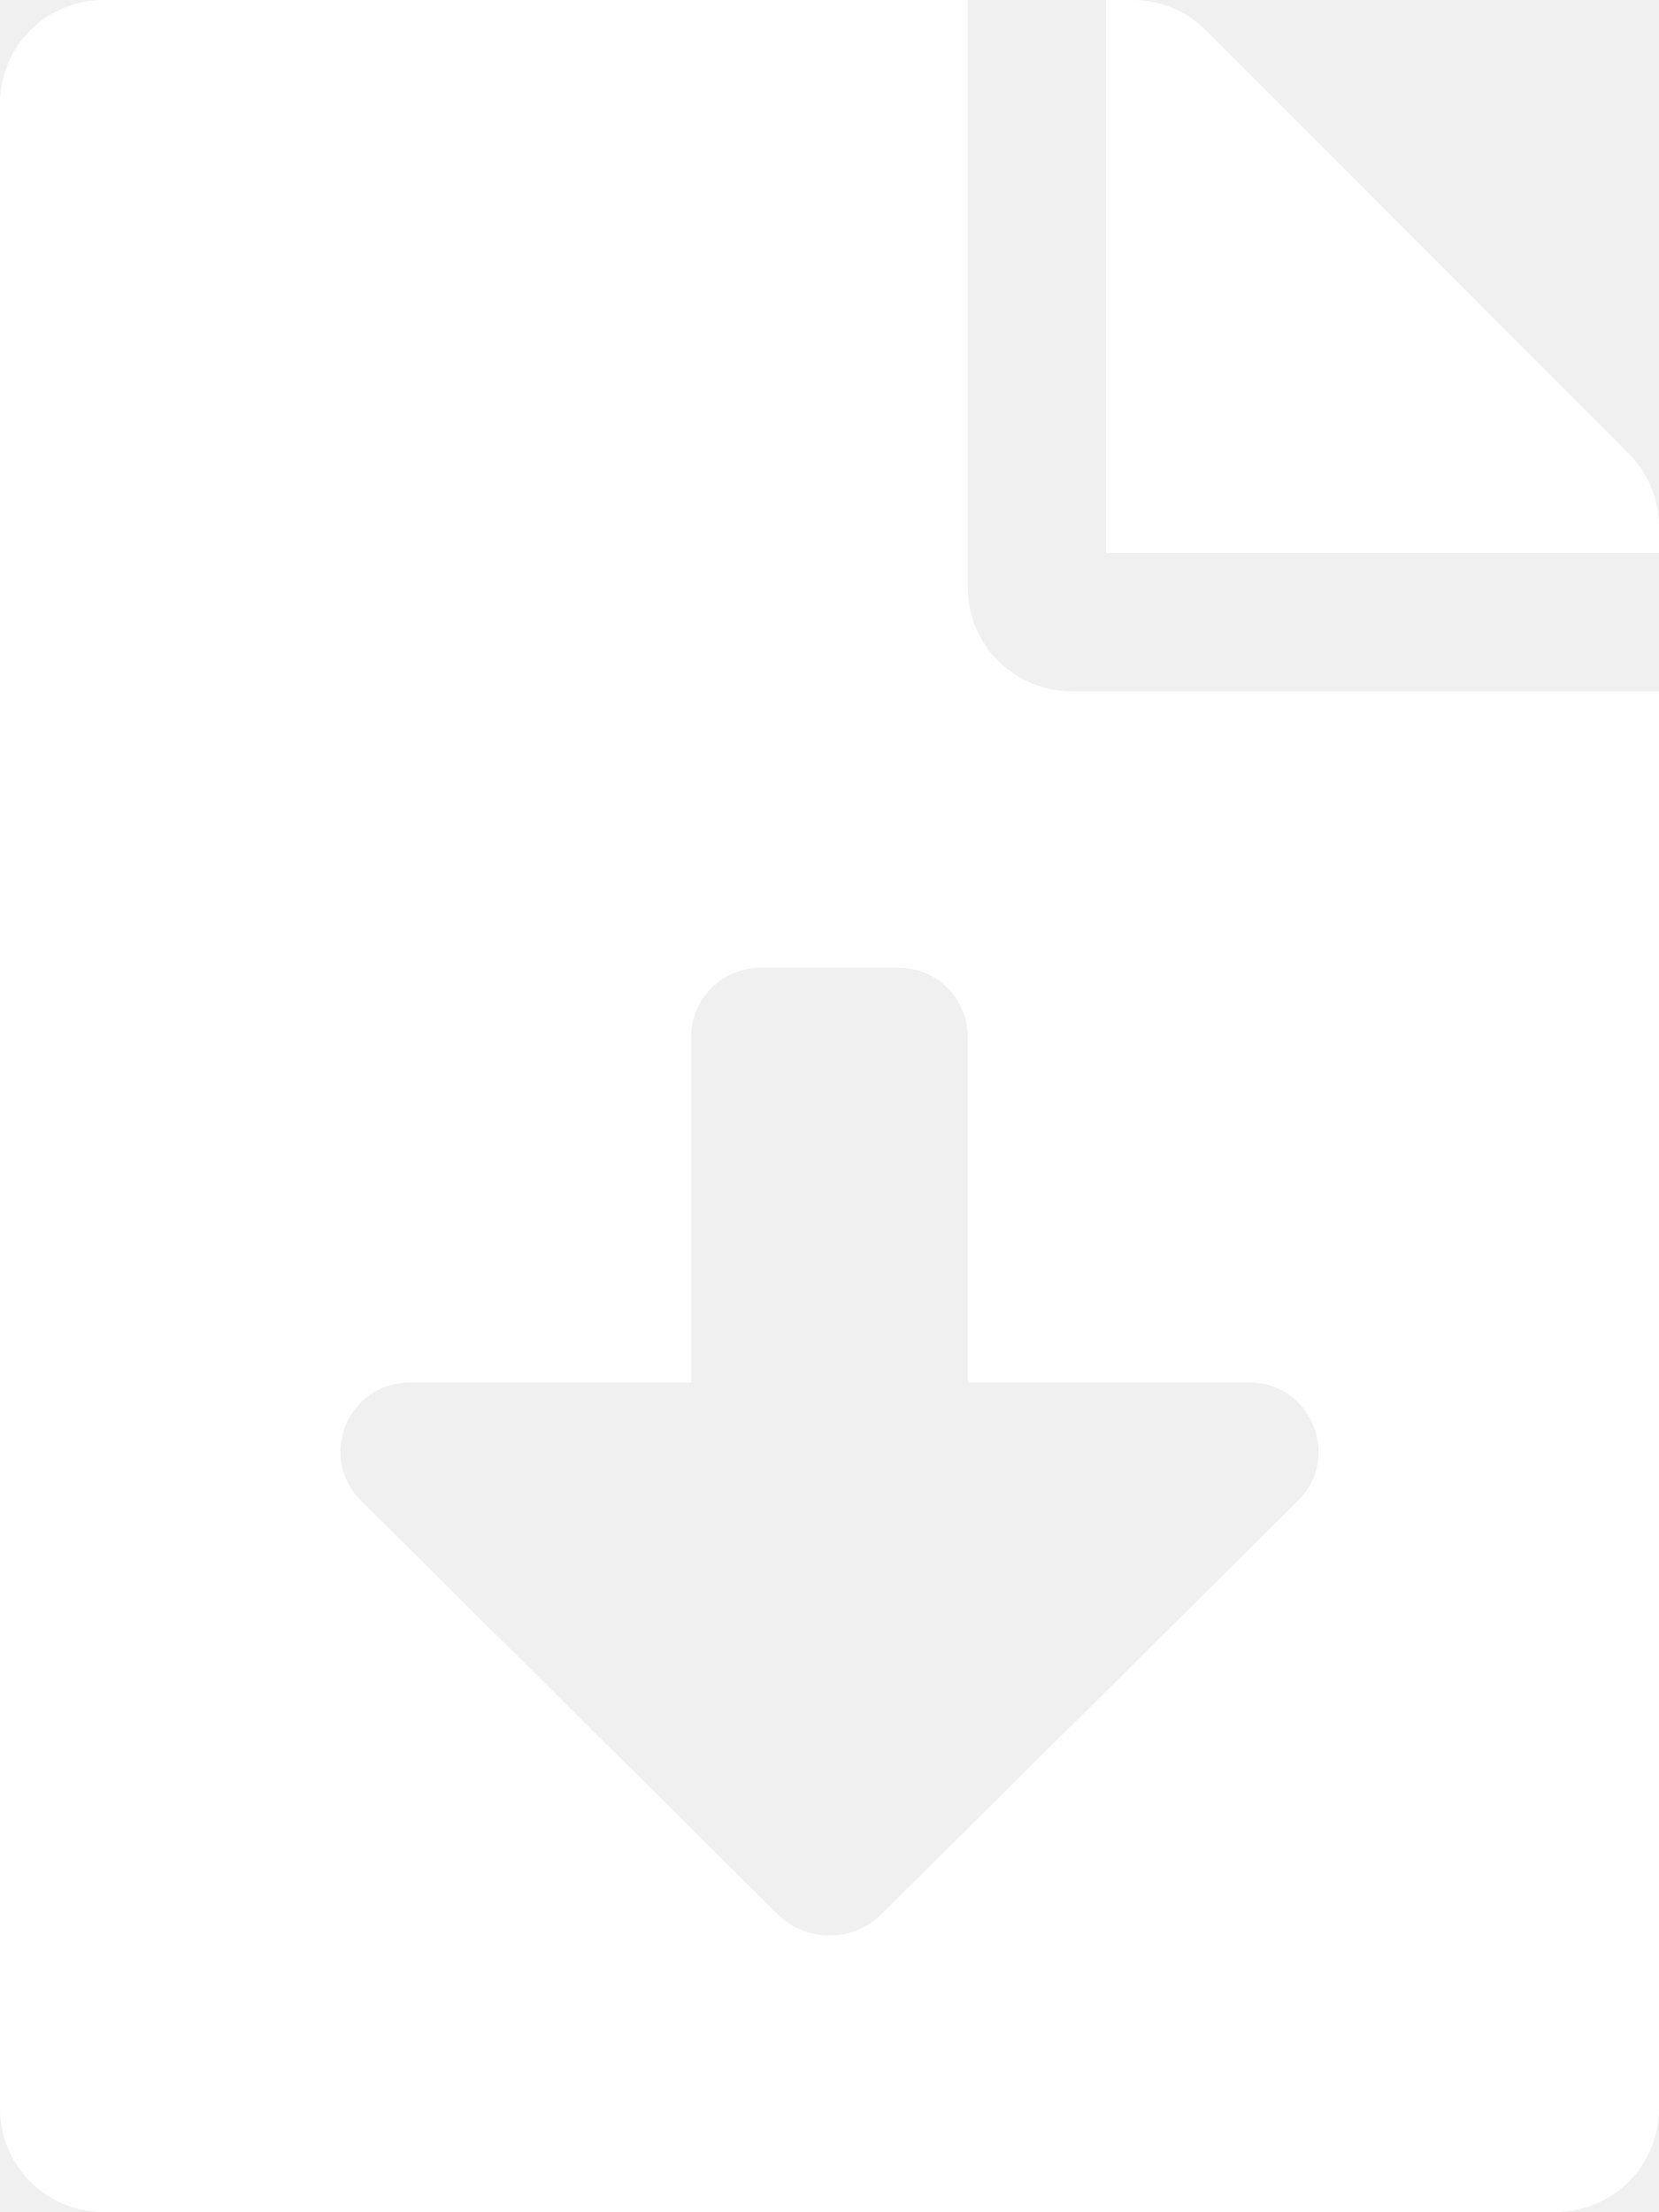
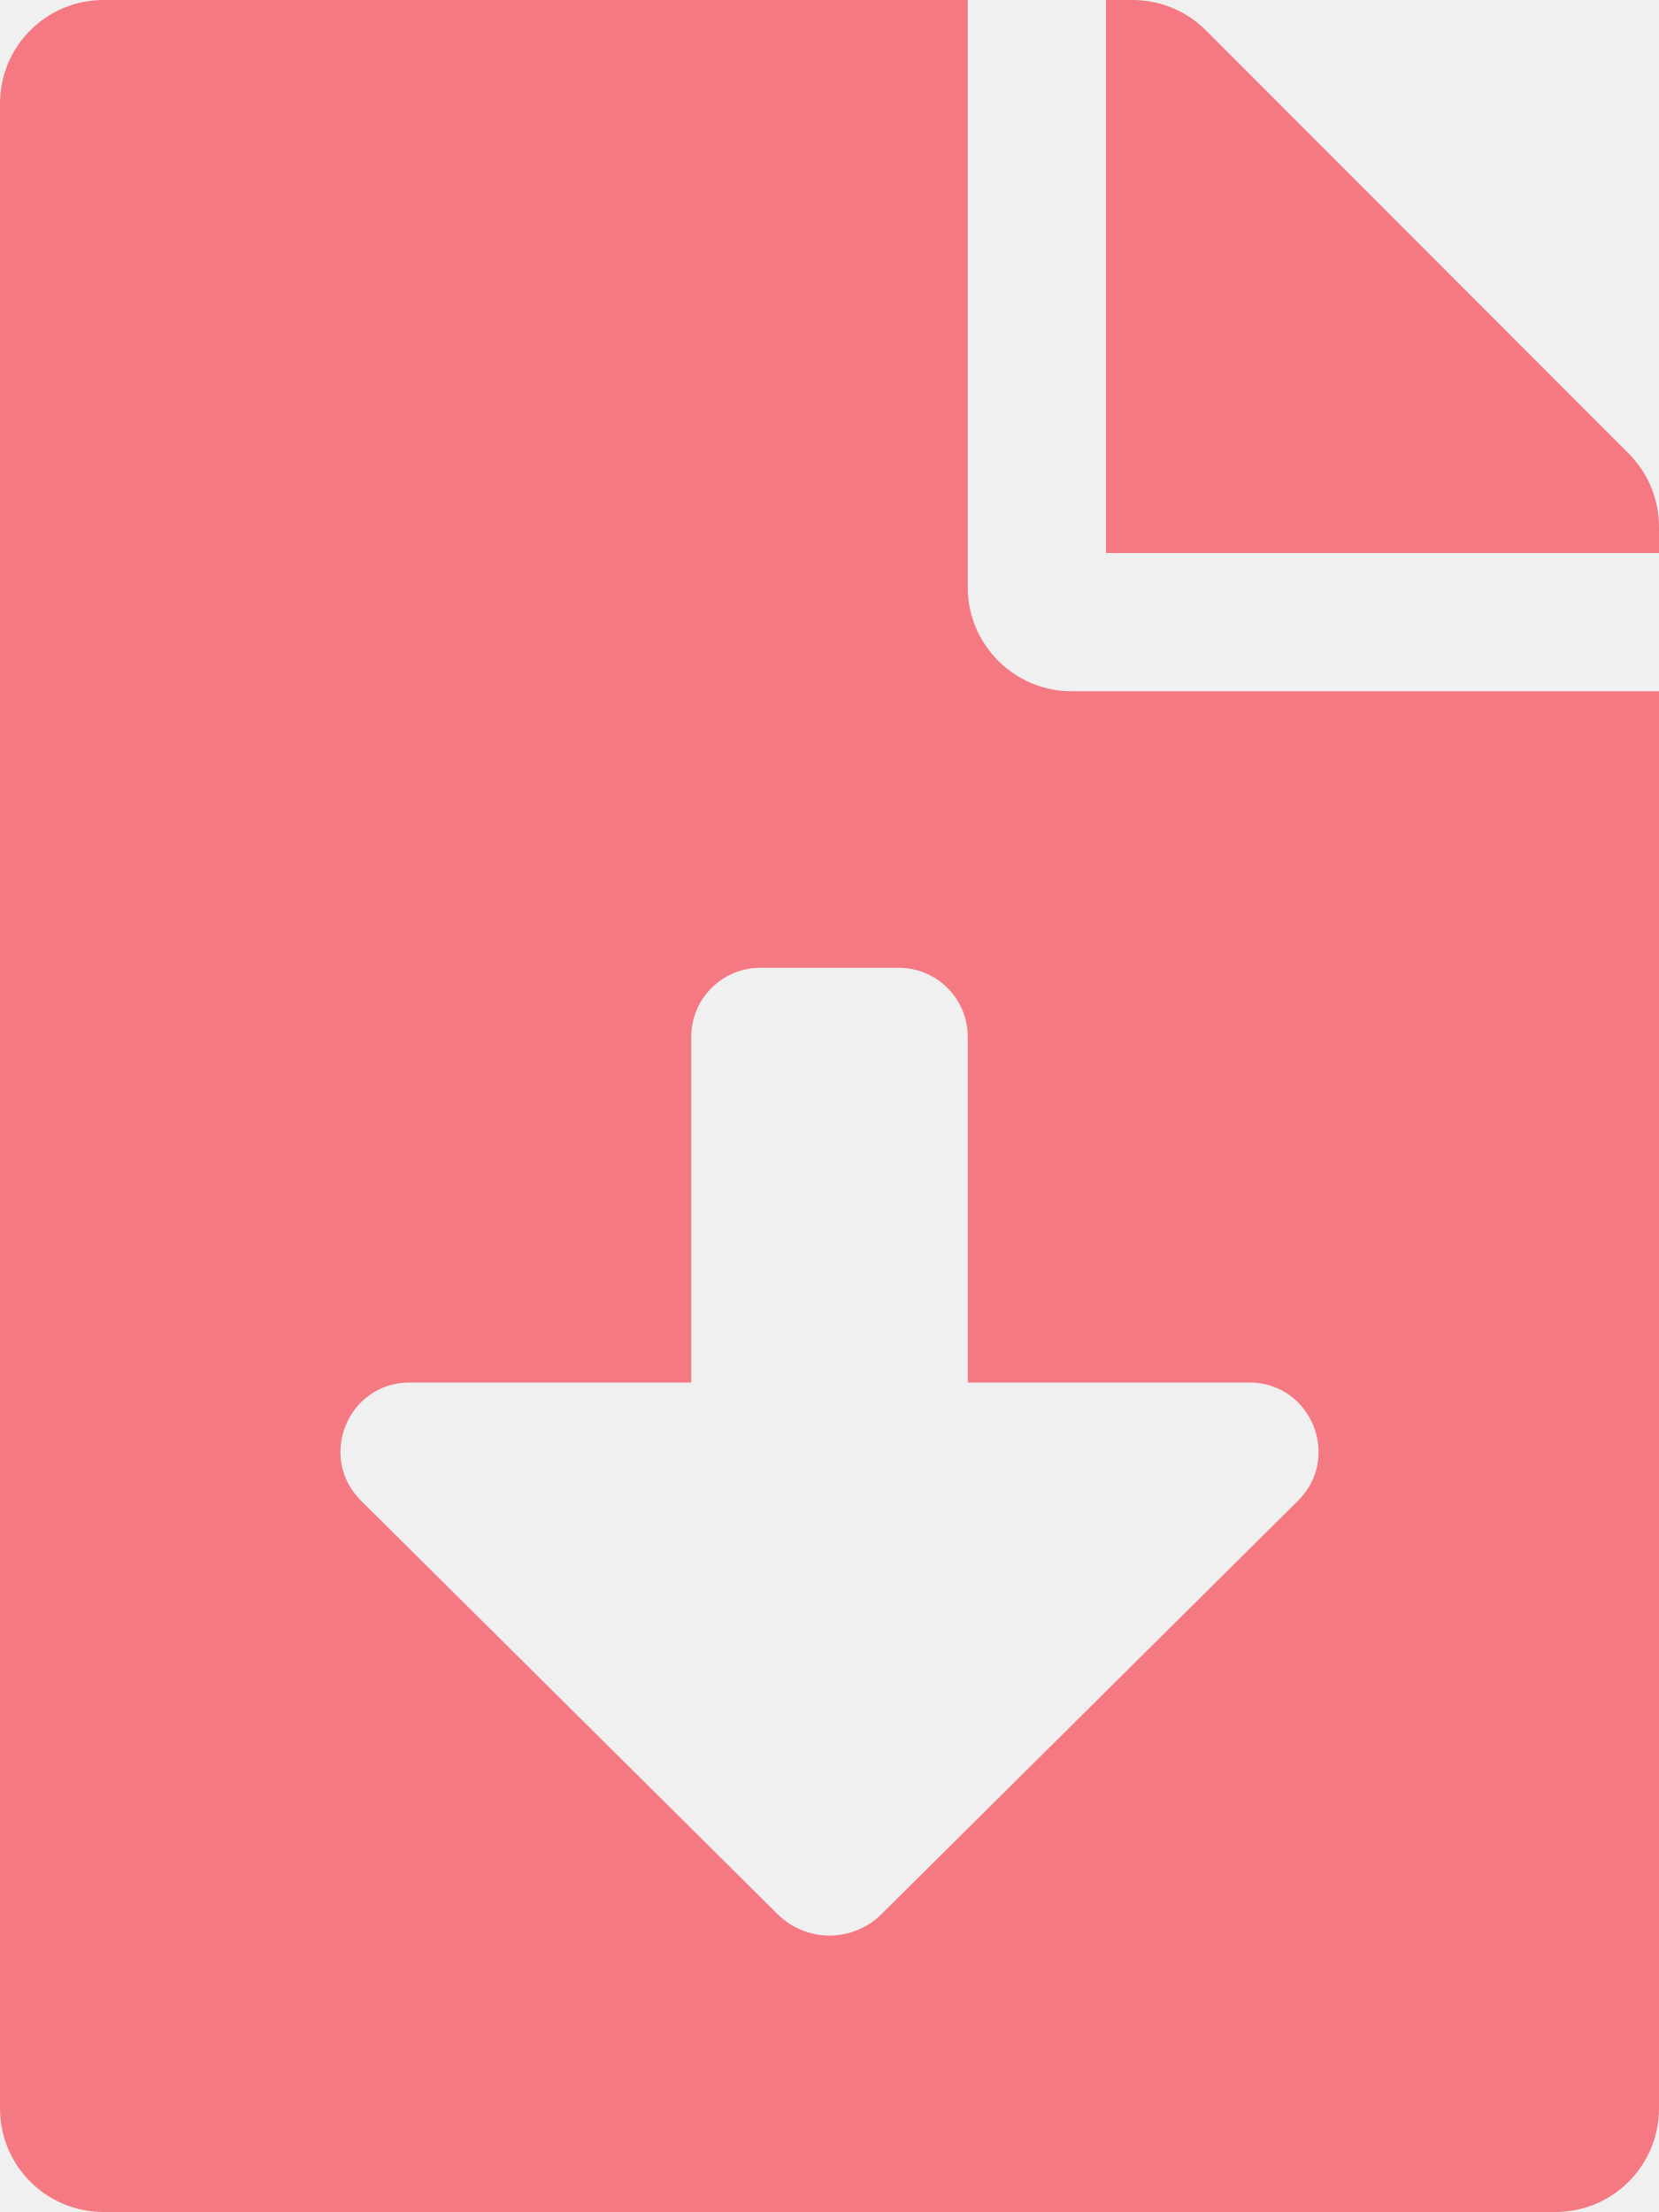
<svg xmlns="http://www.w3.org/2000/svg" aria-hidden="true" focusable="false" data-prefix="fas" data-icon="file-download" class="svg-inline--fa fa-file-download fa-w-12" role="img" viewBox="0 0 384 512">
-   <path fill="white" d="M224 136V0H24C10.7 0 0 10.7 0 24v464c0 13.3 10.7 24 24 24h336c13.3 0 24-10.7 24-24V160H248c-13.2 0-24-10.8-24-24zm76.45 211.36l-96.42 95.7c-6.65 6.61-17.39 6.61-24.04 0l-96.42-95.7C73.42 337.29 80.54 320 94.82 320H160v-80c0-8.84 7.16-16 16-16h32c8.84 0 16 7.16 16 16v80h65.18c14.28 0 21.4 17.29 11.27 27.36zM377 105L279.1 7c-4.5-4.5-10.6-7-17-7H256v128h128v-6.1c0-6.3-2.5-12.4-7-16.9z" />
+   <path fill="#f57982" d="M224 136V0H24C10.7 0 0 10.7 0 24v464c0 13.3 10.7 24 24 24h336c13.3 0 24-10.7 24-24V160H248c-13.2 0-24-10.8-24-24zm76.45 211.36l-96.42 95.7c-6.65 6.61-17.39 6.61-24.04 0l-96.42-95.7C73.42 337.29 80.54 320 94.82 320H160v-80c0-8.84 7.16-16 16-16h32c8.84 0 16 7.16 16 16v80h65.18c14.28 0 21.4 17.29 11.27 27.36zM377 105L279.1 7c-4.5-4.5-10.6-7-17-7H256v128h128v-6.1c0-6.3-2.5-12.4-7-16.9z" />
</svg>
